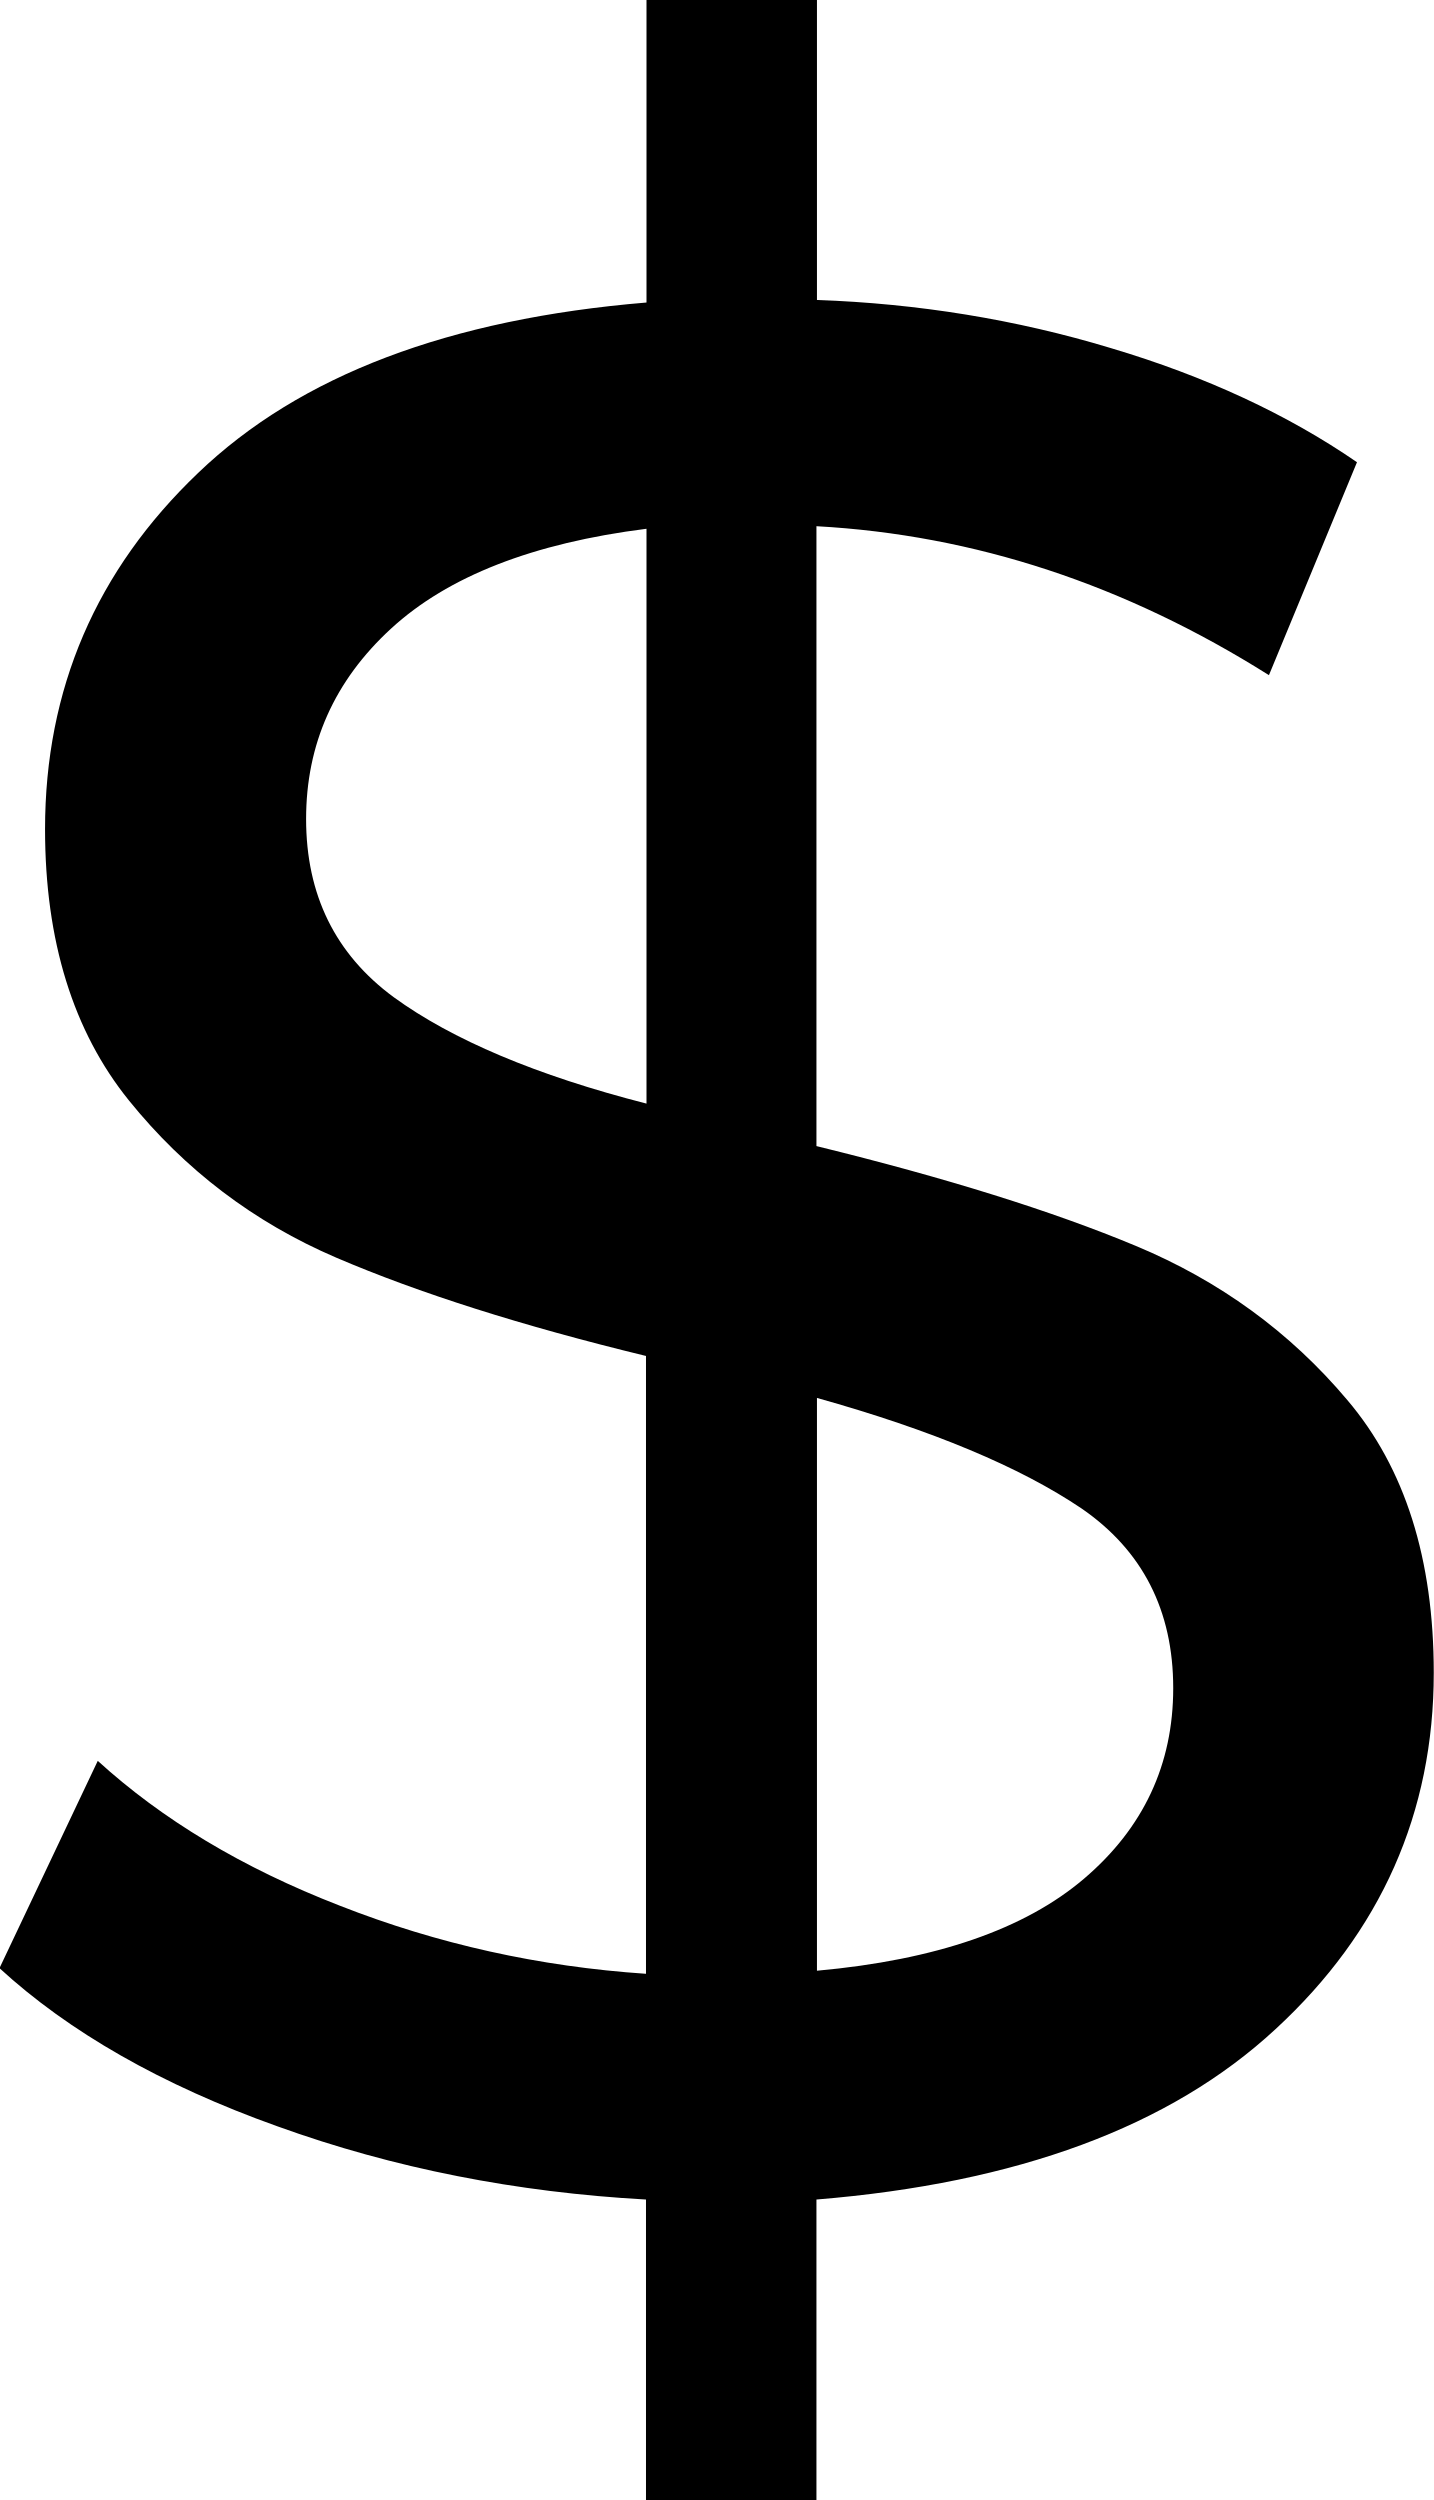
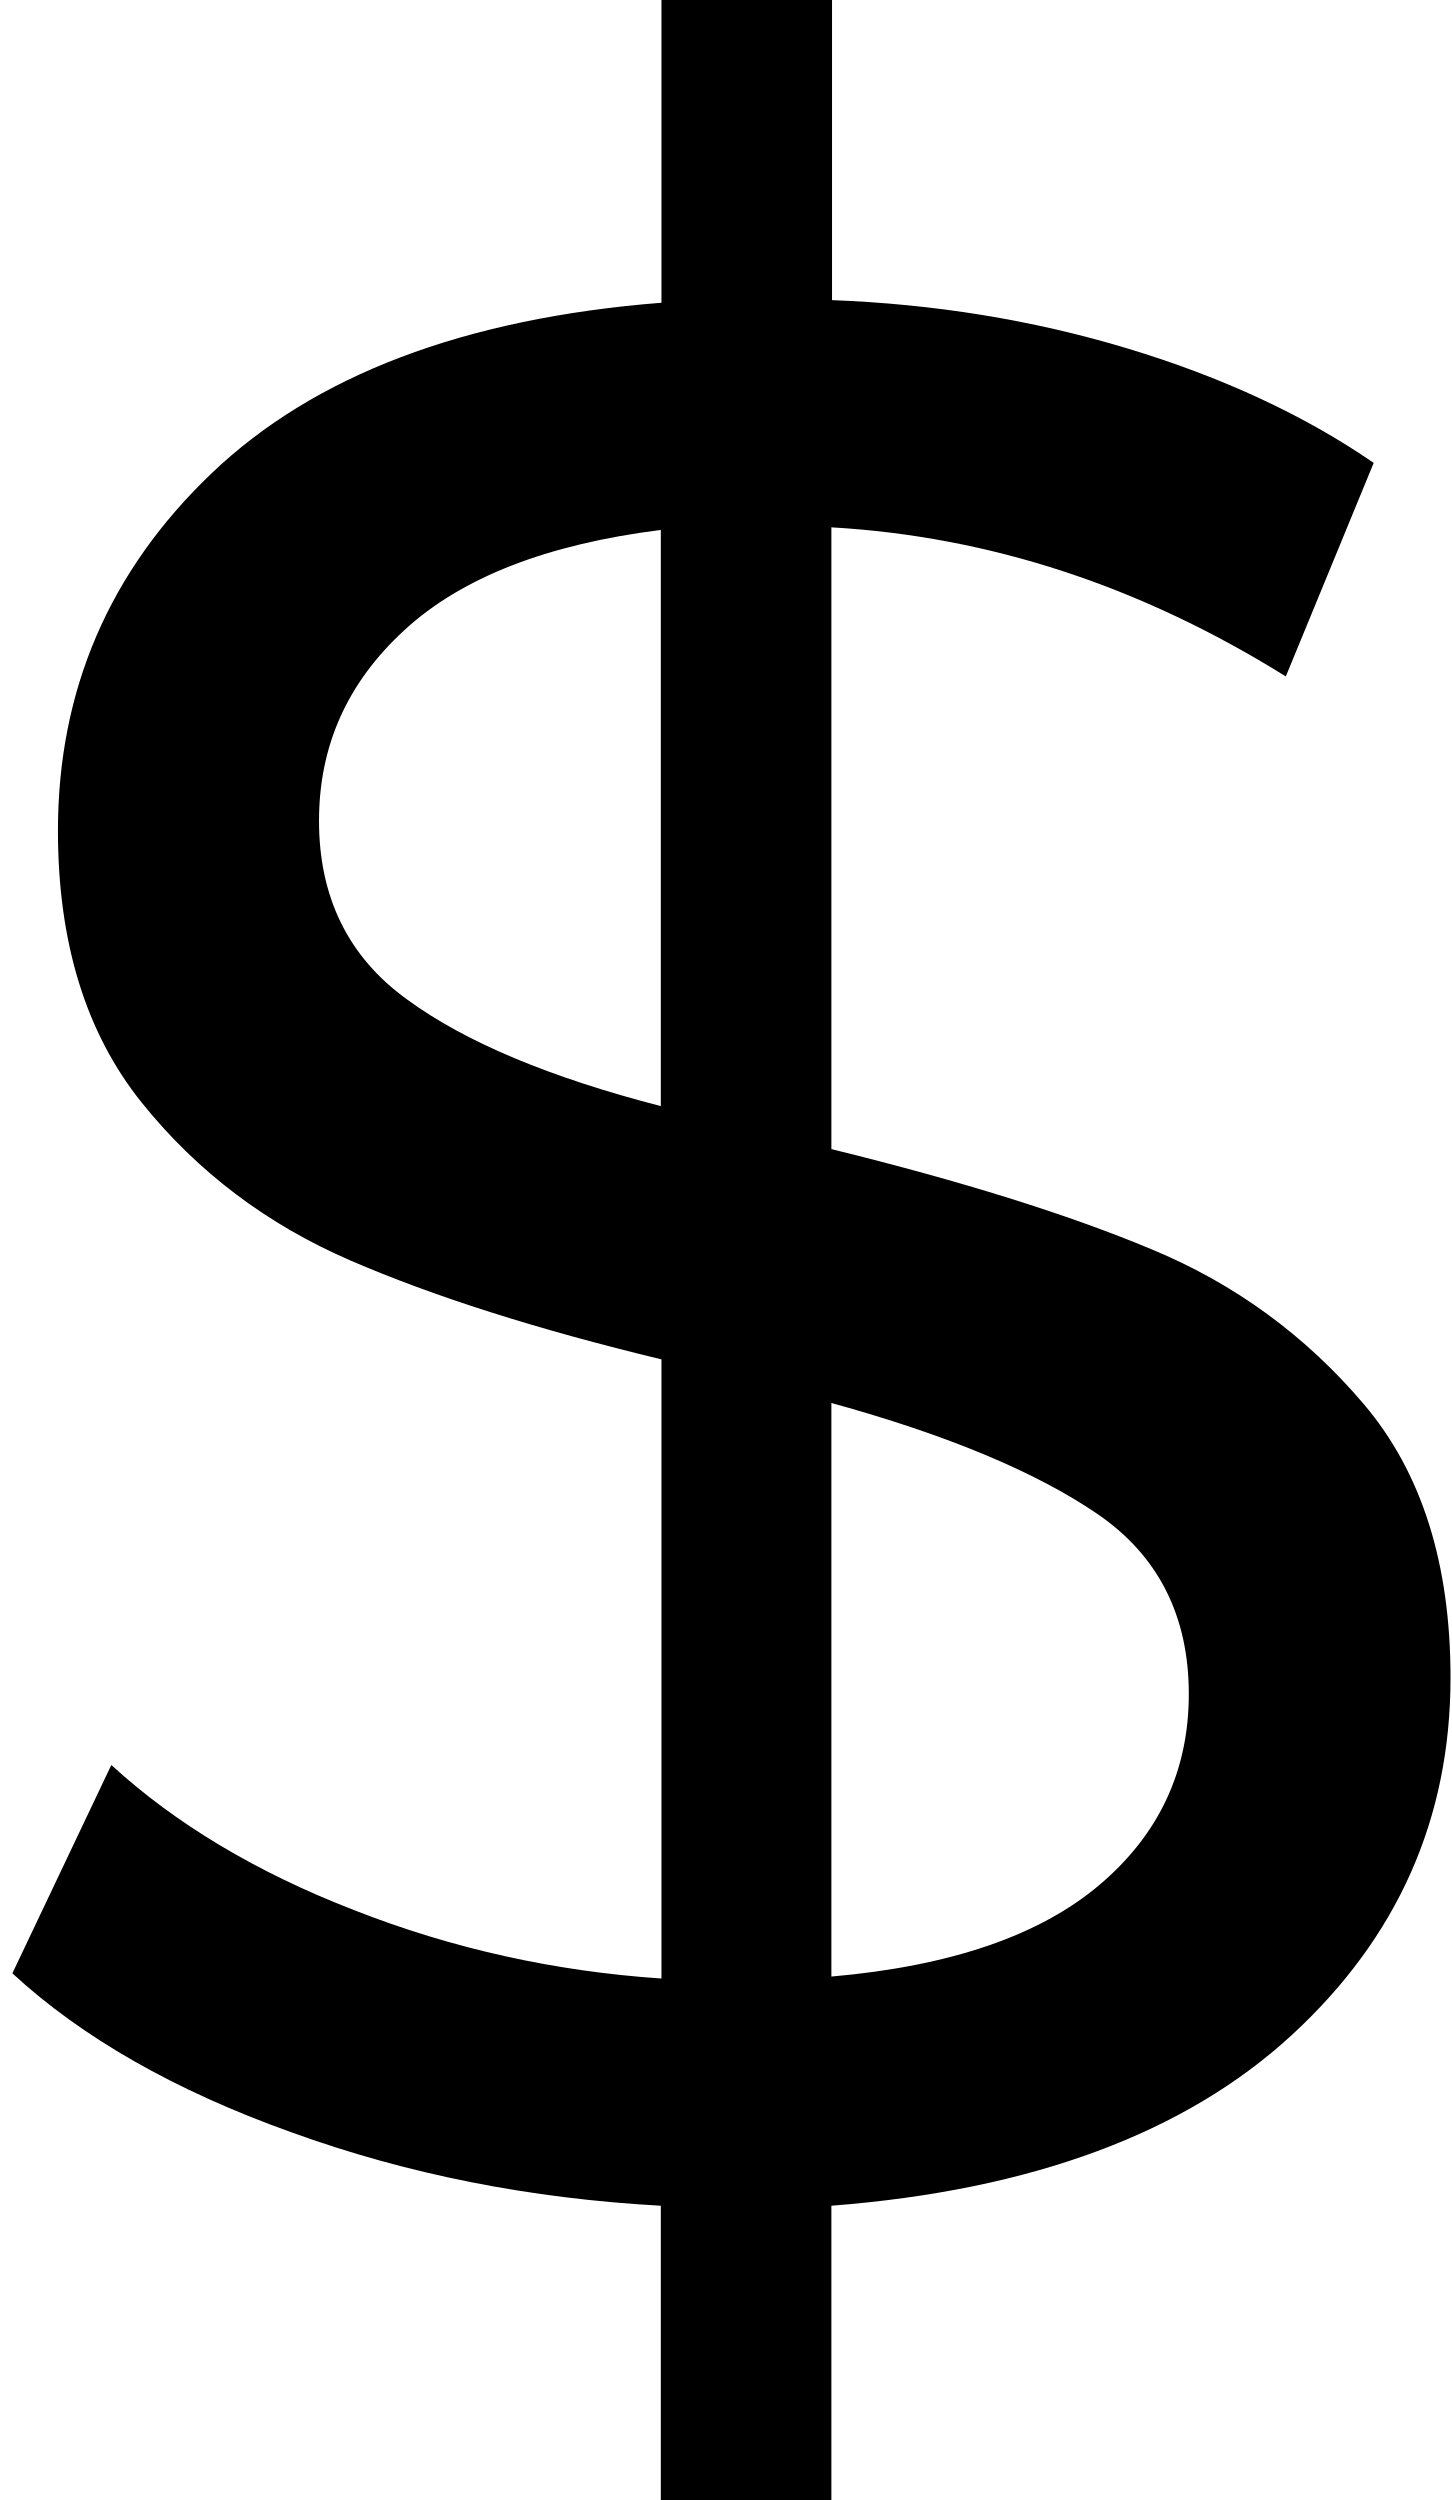
- <svg xmlns="http://www.w3.org/2000/svg" version="1.1" id="Capa_1" x="0px" y="0px" viewBox="0 0 280.1 488.4" style="enable-background:new 0 0 280.1 488.4;" xml:space="preserve">
-   <path d="M249.2,396.4c-20.6,19.1-50.5,30.1-89.7,33.3v58.7h-33.3v-58.7c-25.3-1.4-49.3-6.1-72-14.3c-22.7-8.1-40.8-18.5-54.3-30.9  l19.2-40.5c12.5,11.4,28.2,20.9,47.3,28.3c19.1,7.5,39,11.9,59.8,13.3V264.9c-24.3-5.9-44.4-12.3-60.5-19.2  c-16.1-6.9-29.6-17.2-40.5-30.7S8.8,183.8,8.8,162c0-27.4,10-50.6,29.9-69.6c19.9-19.1,49.1-30.1,87.6-33.3V-0.1h33.3v58.7  c19.7,0.7,38.9,3.8,57.4,9.4c18.5,5.5,34.6,13,48.1,22.3l-17.2,41.6c-28.1-17.7-57.5-27.4-88.4-29.1v121.1  c25.3,6.2,46.1,12.7,62.4,19.5c16.3,6.8,30.1,16.8,41.3,30.1c11.3,13.3,16.9,31.1,16.9,53.3C280.1,354.1,269.8,377.4,249.2,396.4z   M76.9,194.8c11.4,8.3,27.9,15.3,49.4,20.8V103.3c-22.2,2.8-38.8,9.3-49.9,19.5c-11.1,10.2-16.6,22.6-16.6,37.2  C59.8,174.8,65.5,186.4,76.9,194.8z M211.8,367c11.6-9.9,17.4-22.3,17.4-37.2c0-15.2-6-26.9-17.9-35.1c-12-8.1-29.2-15.3-51.7-21.6  V385C182.8,382.9,200.2,376.9,211.8,367z" />
+ <svg xmlns="http://www.w3.org/2000/svg" version="1.1" id="Capa_1" x="0px" y="0px" viewBox="0 0 223 384" style="enable-background:new 0 0 223 384;" xml:space="preserve">
+   <path d="M198.4,312.6c-16.3,15-39.8,23.8-70.7,26.2v46.3h-26.2v-46.3c-20-1.1-38.9-4.8-56.8-11.3c-17.9-6.4-32.2-14.6-42.8-24.4  l15.2-32c9.8,9,22.3,16.5,37.3,22.3c15,5.9,30.8,9.4,47.2,10.5v-95.1c-19.1-4.6-35.1-9.7-47.8-15.2c-12.7-5.5-23.4-13.5-32-24.2  c-8.6-10.7-12.9-24.6-12.9-41.8c0-21.6,7.9-39.9,23.6-54.9c15.7-15,38.7-23.8,69.1-26.2V-0.2h26.2v46.3c15.6,0.6,30.7,3,45.3,7.4  c14.6,4.4,27.3,10.3,37.9,17.6l-13.5,32.8C175.2,90,152,82.4,127.7,81v95.5c19.9,4.9,36.3,10,49.2,15.4  c12.8,5.3,23.7,13.3,32.6,23.8c8.9,10.5,13.3,24.5,13.3,42C222.8,279.3,214.7,297.6,198.4,312.6z M62.5,153.5c9,6.6,22,12,39,16.4  V81.4c-17.5,2.2-30.6,7.3-39.4,15.4c-8.8,8.1-13.1,17.8-13.1,29.3C49,137.8,53.5,147,62.5,153.5z M168.9,289.5  c9.2-7.8,13.7-17.6,13.7-29.3c0-12-4.7-21.3-14.1-27.7c-9.4-6.4-23-12.1-40.8-17v88.1C146,302,159.7,297.3,168.9,289.5z" />
</svg>
